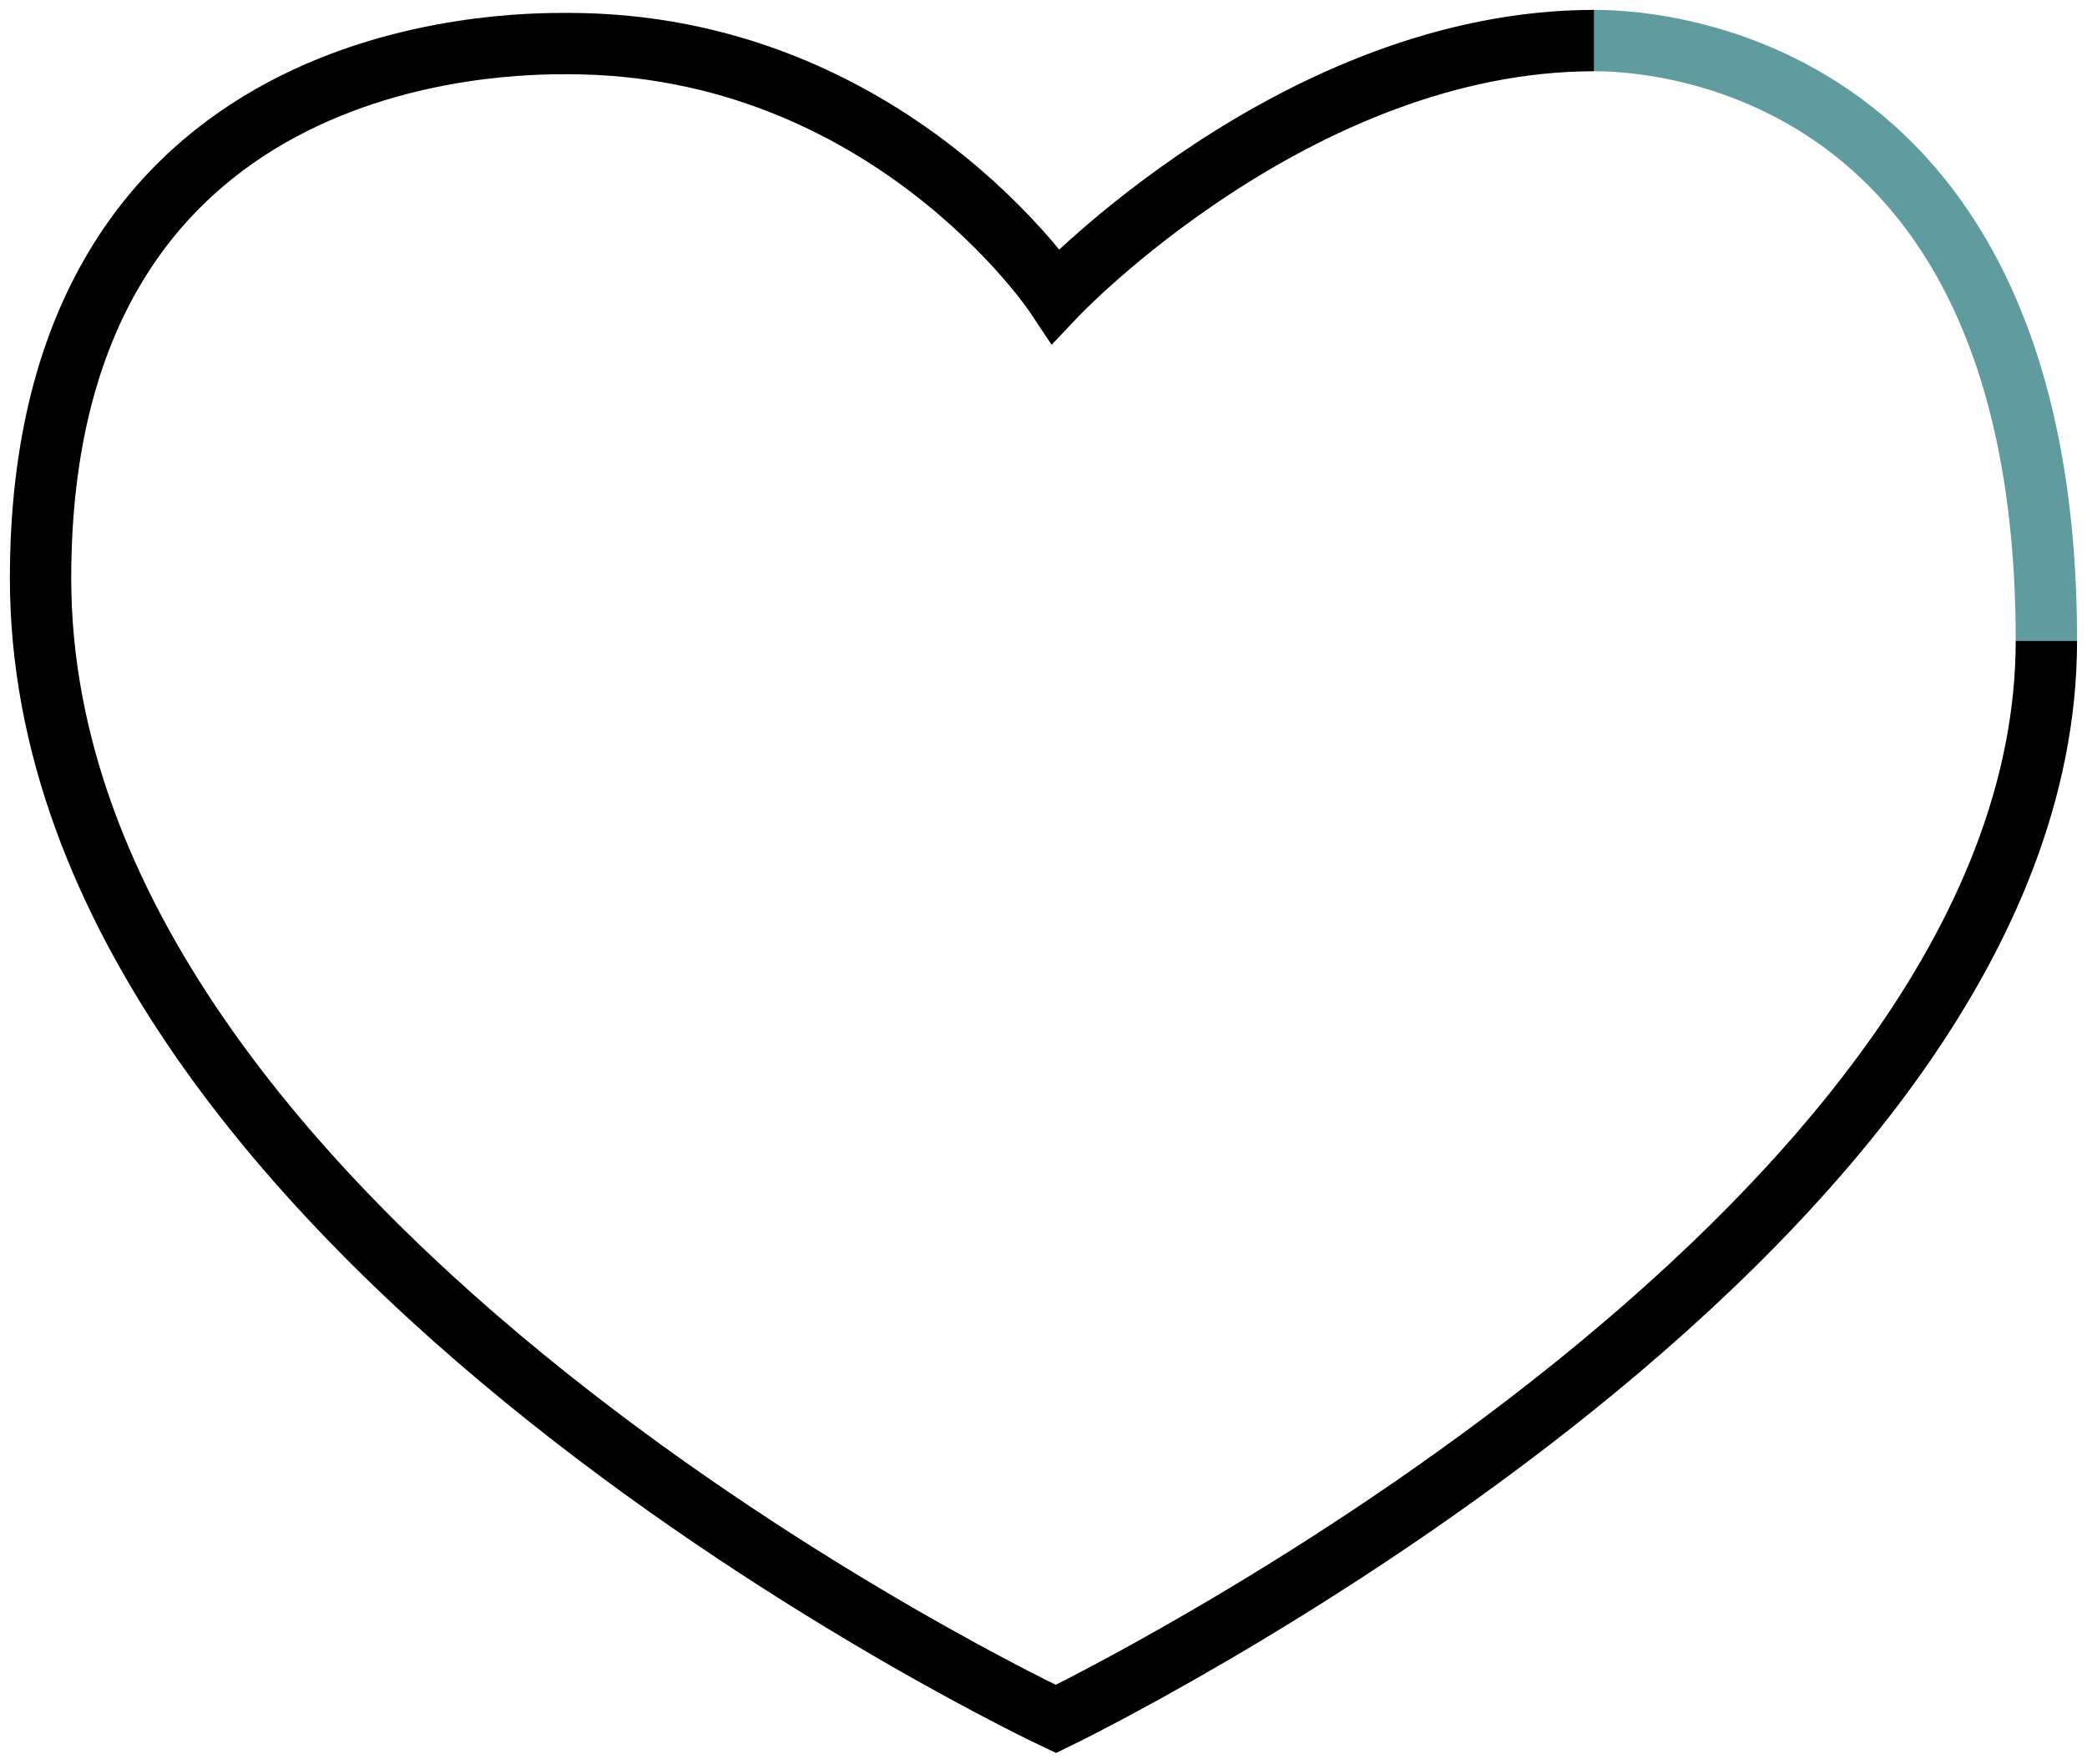
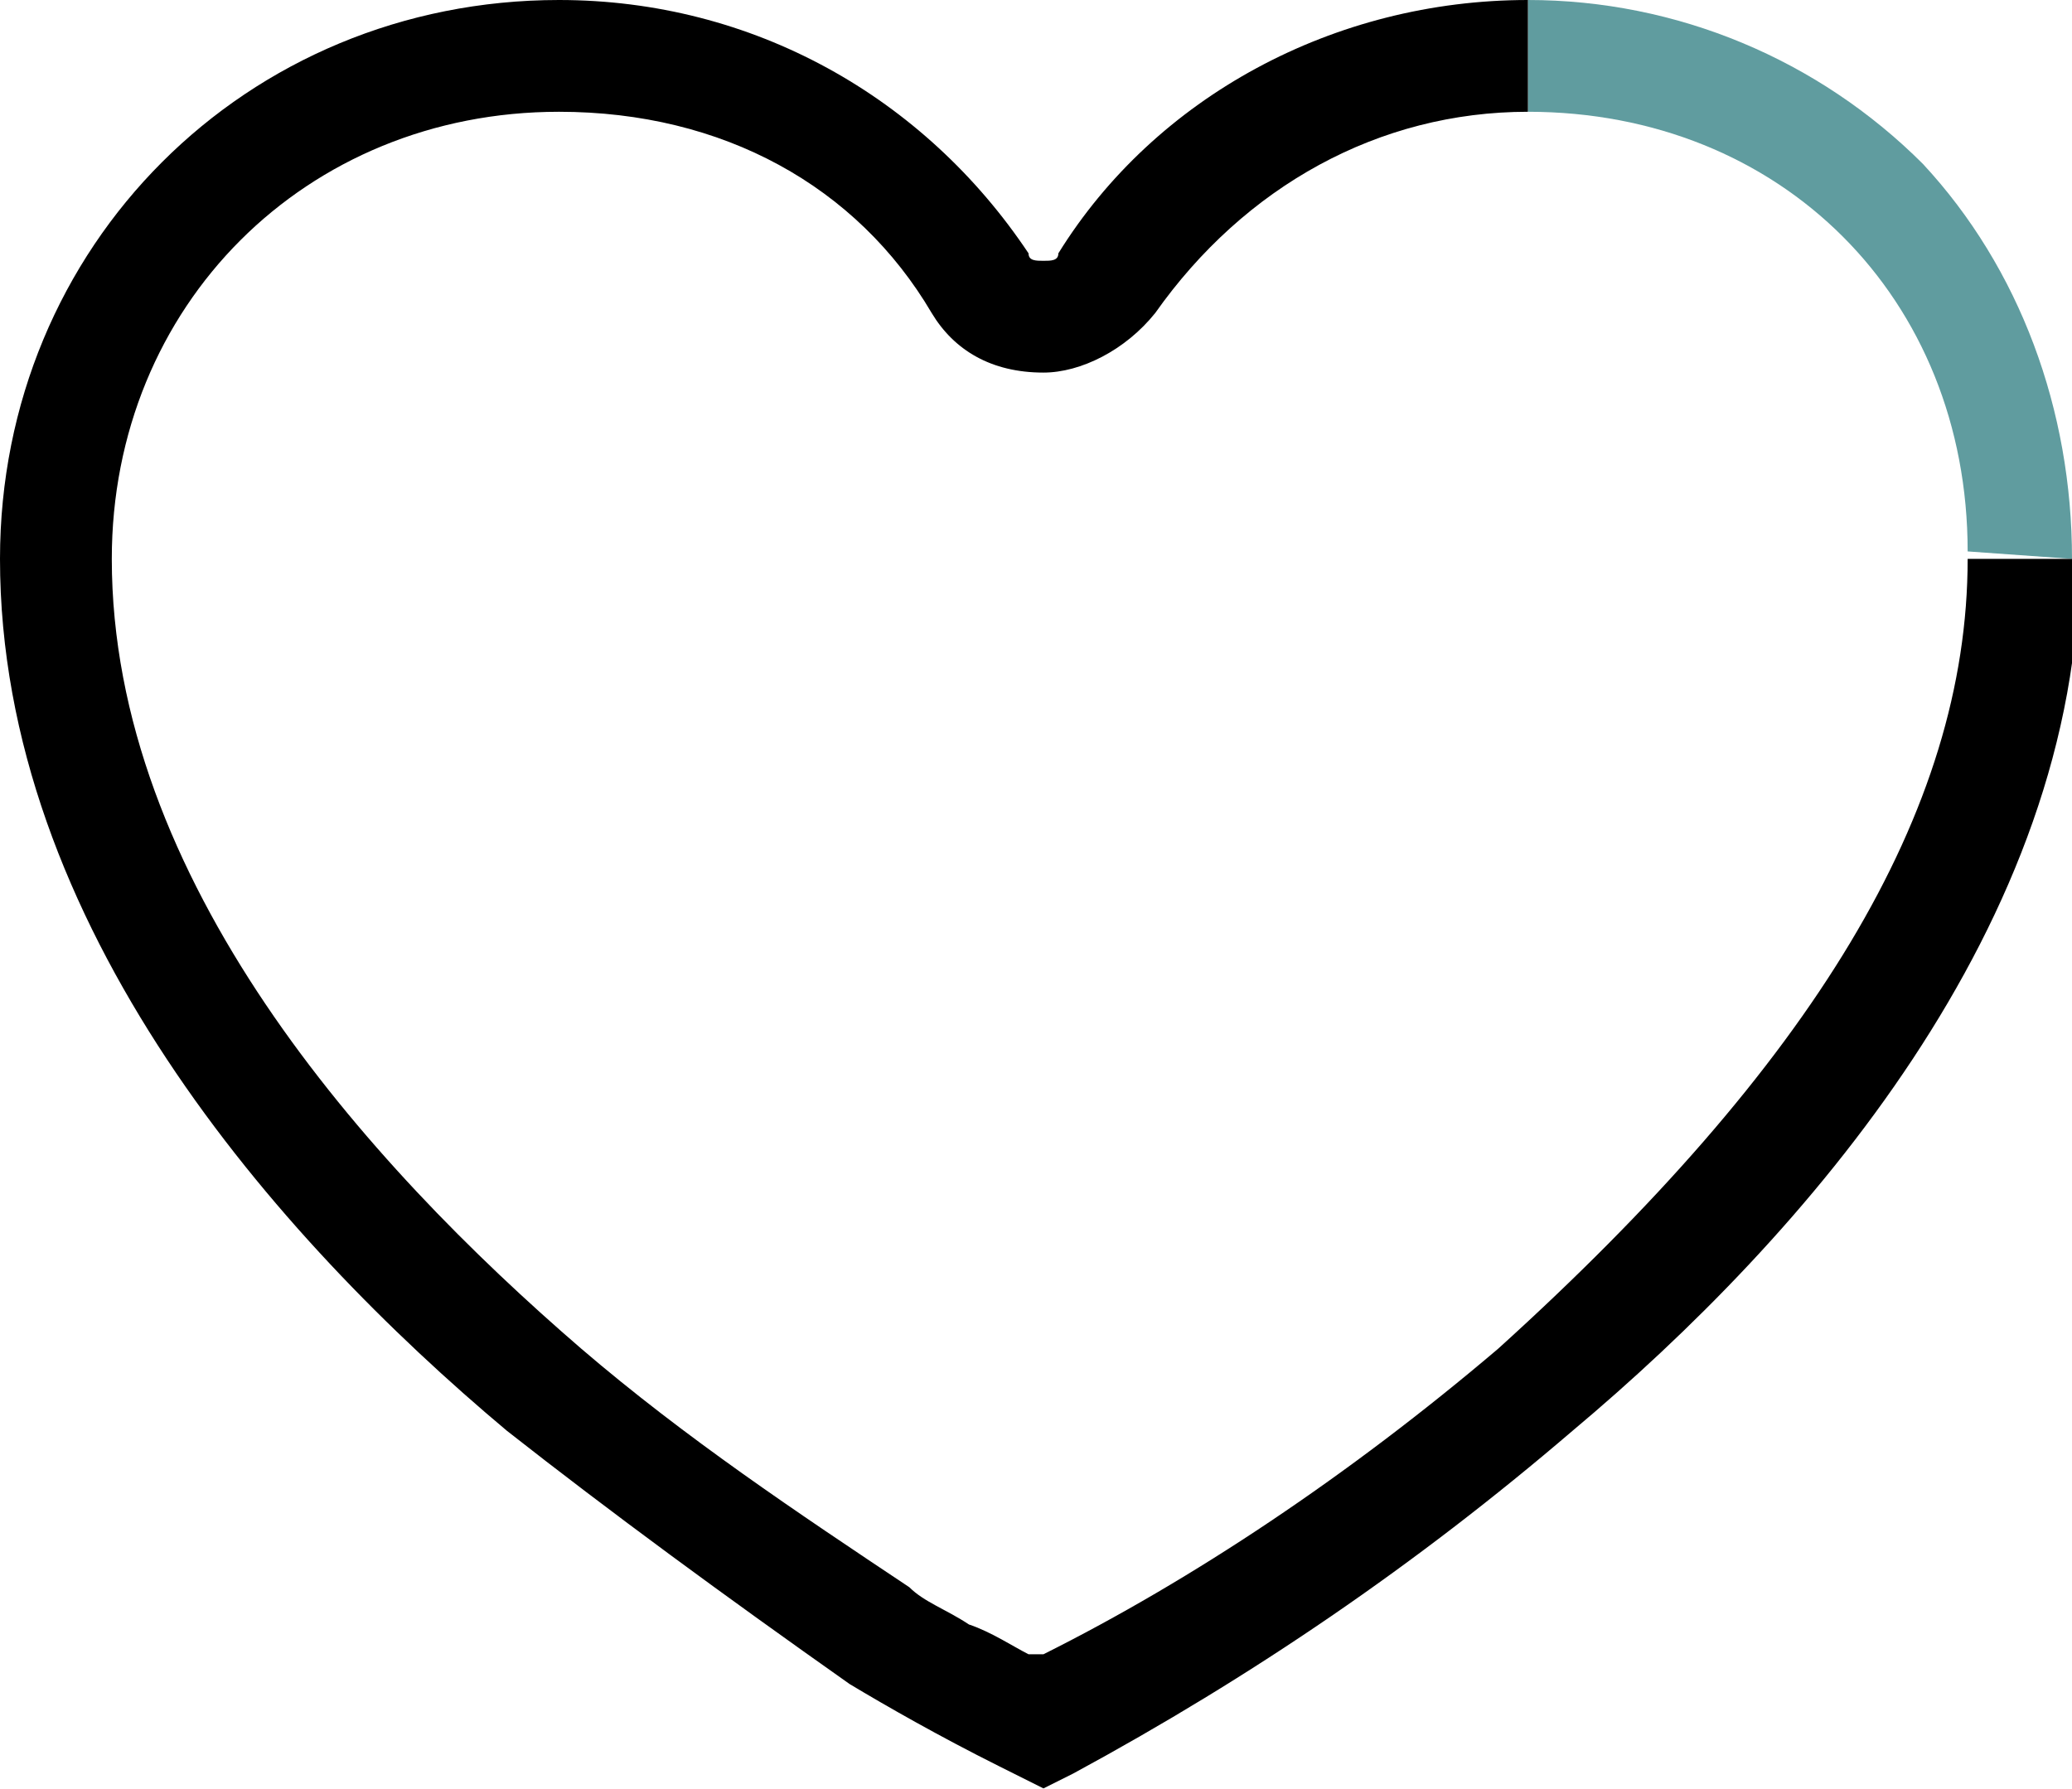
- <svg xmlns="http://www.w3.org/2000/svg" width="128.571" height="108.662" viewBox="0 0 34.018 28.75">
-   <g fill="none">
-     <path d="M25.986.661c-4.843 0-8.776 4.158-8.776 4.158S14.481.71 9.26.71C8.315.709.661.66.661 9.426c0 10.82 16.55 18.592 16.55 18.592s16.145-7.796 16.145-17.576" stroke="currentColor" />
-     <path d="M25.986.661c.515 0 7.37 0 7.37 9.78" stroke="#609c9f" />
+ <svg xmlns="http://www.w3.org/2000/svg" version="1.1" id="Слой_1" x="0px" y="0px" viewBox="0 0 27.8 24" style="enable-background:new 0 0 27.8 24;" xml:space="preserve">
+   <style type="text/css">
+ 	.st0{fill:#609C9F;}
+ 	.st1{fill:currentColor;}
+ </style>
+   <g>
+     <path class="st0" d="M26.4,7.4L26.4,7.4l1.4,0.1l0,0c0-2-0.7-3.9-2-5.3C24.4,0.8,22.5,0,20.5,0v1.5C23.9,1.5,26.4,4,26.4,7.4z" />
  </g>
+   <path class="st1" d="M26.4,7.5L26.4,7.5c0,3.4-2.1,6.8-6.3,10.6c-2,1.7-4.1,3.1-6.1,4.1h-0.1h-0.1c-0.2-0.1-0.5-0.3-0.8-0.4  c-0.3-0.2-0.6-0.3-0.8-0.5c-1.5-1-3-2-4.4-3.2c-2.9-2.5-6.3-6.3-6.3-10.6c0-3.4,2.6-6,6-6c2.2,0,4,1,5,2.7C12.8,4.7,13.3,5,14,5  c0.5,0,1.1-0.3,1.5-0.8c1.2-1.7,3-2.7,5-2.7V0c-2.6,0-5,1.3-6.3,3.4c0,0.1-0.1,0.1-0.2,0.1c-0.1,0-0.2,0-0.2-0.1  C12.4,1.3,10.1,0,7.5,0C3.3,0,0,3.3,0,7.5c0,4.9,3.7,9.1,6.8,11.7c1.4,1.1,2.9,2.2,4.6,3.4c0.5,0.3,1.2,0.7,2,1.1L14,24l0.4-0.2  c2.4-1.3,4.6-2.8,6.7-4.6c3.1-2.6,6.8-6.8,6.8-11.7C27.9,7.5,26.4,7.5,26.4,7.5z" />
</svg>
